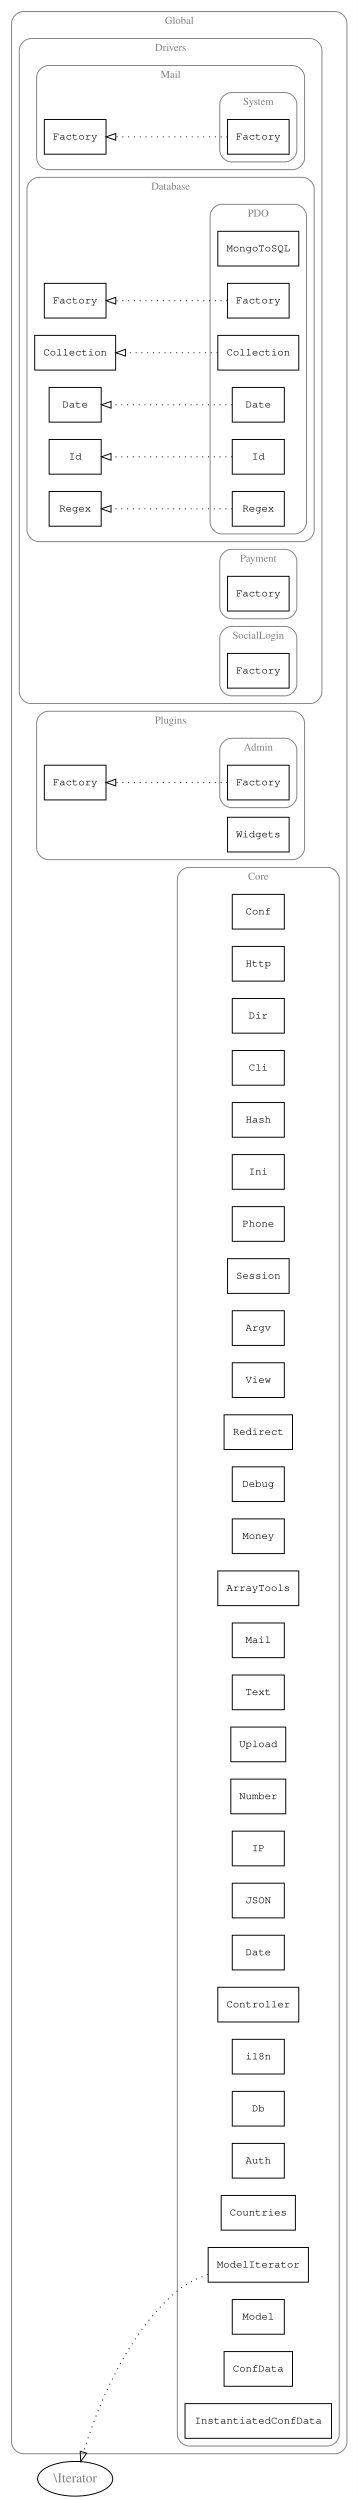
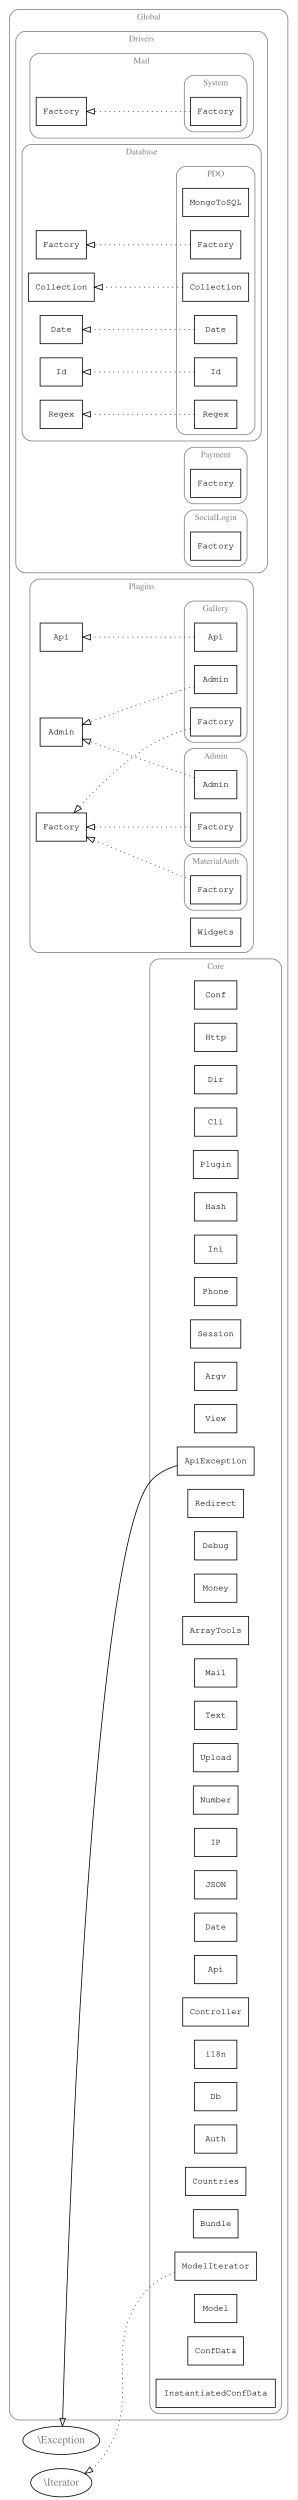
- <svg xmlns="http://www.w3.org/2000/svg" width="372pt" height="2594pt" viewBox="0.00 0.00 372.00 2594.00">
-   <g id="graph0" class="graph" transform="scale(1 1) rotate(0) translate(4 2590)">
-     <polygon fill="white" stroke="none" points="-4,4 -4,-2590 368,-2590 368,4 -4,4" />
+ <svg xmlns="http://www.w3.org/2000/svg" width="379pt" height="3186pt" viewBox="0.00 0.00 378.75 3186.00">
+   <g id="graph0" class="graph" transform="scale(1 1) rotate(0) translate(4 3182)">
+     <polygon fill="white" stroke="none" points="-4,4 -4,-3182 374.746,-3182 374.746,4 -4,4" />
    <g id="clust1" class="cluster">
-       <path fill="none" stroke="gray" d="M20,-44C20,-44 344,-44 344,-44 350,-44 356,-50 356,-56 356,-56 356,-2566 356,-2566 356,-2572 350,-2578 344,-2578 344,-2578 20,-2578 20,-2578 14,-2578 8,-2572 8,-2566 8,-2566 8,-56 8,-56 8,-50 14,-44 20,-44" />
-       <text text-anchor="middle" x="182" y="-2565.2" font-family="Times,serif" font-size="11.00" fill="gray">Global</text>
+       <path fill="none" stroke="gray" d="M20,-98C20,-98 350.746,-98 350.746,-98 356.746,-98 362.746,-104 362.746,-110 362.746,-110 362.746,-3158 362.746,-3158 362.746,-3164 356.746,-3170 350.746,-3170 350.746,-3170 20,-3170 20,-3170 14,-3170 8,-3164 8,-3158 8,-3158 8,-110 8,-110 8,-104 14,-98 20,-98" />
+       <text text-anchor="middle" x="185.373" y="-3157.2" font-family="Times,serif" font-size="11.00" fill="gray">Global</text>
    </g>
    <g id="clust2" class="cluster">
-       <path fill="none" stroke="gray" d="M192,-52C192,-52 336,-52 336,-52 342,-52 348,-58 348,-64 348,-64 348,-1678 348,-1678 348,-1684 342,-1690 336,-1690 336,-1690 192,-1690 192,-1690 186,-1690 180,-1684 180,-1678 180,-1678 180,-64 180,-64 180,-58 186,-52 192,-52" />
-       <text text-anchor="middle" x="264" y="-1677.2" font-family="Times,serif" font-size="11.00" fill="gray">Core</text>
+       <path fill="none" stroke="gray" d="M198.746,-106C198.746,-106 342.746,-106 342.746,-106 348.746,-106 354.746,-112 354.746,-118 354.746,-118 354.746,-1948 354.746,-1948 354.746,-1954 348.746,-1960 342.746,-1960 342.746,-1960 198.746,-1960 198.746,-1960 192.746,-1960 186.746,-1954 186.746,-1948 186.746,-1948 186.746,-118 186.746,-118 186.746,-112 192.746,-106 198.746,-106" />
+       <text text-anchor="middle" x="270.746" y="-1947.2" font-family="Times,serif" font-size="11.00" fill="gray">Core</text>
    </g>
    <g id="clust3" class="cluster">
-       <path fill="none" stroke="gray" d="M28,-1860C28,-1860 318,-1860 318,-1860 324,-1860 330,-1866 330,-1872 330,-1872 330,-2538 330,-2538 330,-2544 324,-2550 318,-2550 318,-2550 28,-2550 28,-2550 22,-2550 16,-2544 16,-2538 16,-2538 16,-1872 16,-1872 16,-1866 22,-1860 28,-1860" />
-       <text text-anchor="middle" x="173" y="-2537.2" font-family="Times,serif" font-size="11.00" fill="gray">Drivers</text>
+       <path fill="none" stroke="gray" d="M28,-2452C28,-2452 324.746,-2452 324.746,-2452 330.746,-2452 336.746,-2458 336.746,-2464 336.746,-2464 336.746,-3130 336.746,-3130 336.746,-3136 330.746,-3142 324.746,-3142 324.746,-3142 28,-3142 28,-3142 22,-3142 16,-3136 16,-3130 16,-3130 16,-2464 16,-2464 16,-2458 22,-2452 28,-2452" />
+       <text text-anchor="middle" x="176.373" y="-3129.2" font-family="Times,serif" font-size="11.00" fill="gray">Drivers</text>
    </g>
    <g id="clust4" class="cluster">
-       <path fill="none" stroke="gray" d="M46,-2414C46,-2414 300,-2414 300,-2414 306,-2414 312,-2420 312,-2426 312,-2426 312,-2510 312,-2510 312,-2516 306,-2522 300,-2522 300,-2522 46,-2522 46,-2522 40,-2522 34,-2516 34,-2510 34,-2510 34,-2426 34,-2426 34,-2420 40,-2414 46,-2414" />
-       <text text-anchor="middle" x="173" y="-2509.2" font-family="Times,serif" font-size="11.00" fill="gray">Mail</text>
+       <path fill="none" stroke="gray" d="M46,-3006C46,-3006 306.746,-3006 306.746,-3006 312.746,-3006 318.746,-3012 318.746,-3018 318.746,-3018 318.746,-3102 318.746,-3102 318.746,-3108 312.746,-3114 306.746,-3114 306.746,-3114 46,-3114 46,-3114 40,-3114 34,-3108 34,-3102 34,-3102 34,-3018 34,-3018 34,-3012 40,-3006 46,-3006" />
+       <text text-anchor="middle" x="176.373" y="-3101.2" font-family="Times,serif" font-size="11.00" fill="gray">Mail</text>
    </g>
    <g id="clust5" class="cluster">
-       <path fill="none" stroke="gray" d="M236,-2422C236,-2422 292,-2422 292,-2422 298,-2422 304,-2428 304,-2434 304,-2434 304,-2482 304,-2482 304,-2488 298,-2494 292,-2494 292,-2494 236,-2494 236,-2494 230,-2494 224,-2488 224,-2482 224,-2482 224,-2434 224,-2434 224,-2428 230,-2422 236,-2422" />
-       <text text-anchor="middle" x="264" y="-2481.2" font-family="Times,serif" font-size="11.00" fill="gray">System</text>
+       <path fill="none" stroke="gray" d="M242.746,-3014C242.746,-3014 298.746,-3014 298.746,-3014 304.746,-3014 310.746,-3020 310.746,-3026 310.746,-3026 310.746,-3074 310.746,-3074 310.746,-3080 304.746,-3086 298.746,-3086 298.746,-3086 242.746,-3086 242.746,-3086 236.746,-3086 230.746,-3080 230.746,-3074 230.746,-3074 230.746,-3026 230.746,-3026 230.746,-3020 236.746,-3014 242.746,-3014" />
+       <text text-anchor="middle" x="270.746" y="-3073.2" font-family="Times,serif" font-size="11.00" fill="gray">System</text>
    </g>
    <g id="clust6" class="cluster">
-       <path fill="none" stroke="gray" d="M36,-2028C36,-2028 310,-2028 310,-2028 316,-2028 322,-2034 322,-2040 322,-2040 322,-2394 322,-2394 322,-2400 316,-2406 310,-2406 310,-2406 36,-2406 36,-2406 30,-2406 24,-2400 24,-2394 24,-2394 24,-2040 24,-2040 24,-2034 30,-2028 36,-2028" />
-       <text text-anchor="middle" x="173" y="-2393.2" font-family="Times,serif" font-size="11.00" fill="gray">Database</text>
+       <path fill="none" stroke="gray" d="M36,-2620C36,-2620 316.746,-2620 316.746,-2620 322.746,-2620 328.746,-2626 328.746,-2632 328.746,-2632 328.746,-2986 328.746,-2986 328.746,-2992 322.746,-2998 316.746,-2998 316.746,-2998 36,-2998 36,-2998 30,-2998 24,-2992 24,-2986 24,-2986 24,-2632 24,-2632 24,-2626 30,-2620 36,-2620" />
+       <text text-anchor="middle" x="176.373" y="-2985.2" font-family="Times,serif" font-size="11.00" fill="gray">Database</text>
    </g>
    <g id="clust7" class="cluster">
-       <path fill="none" stroke="gray" d="M226,-2036C226,-2036 302,-2036 302,-2036 308,-2036 314,-2042 314,-2048 314,-2048 314,-2366 314,-2366 314,-2372 308,-2378 302,-2378 302,-2378 226,-2378 226,-2378 220,-2378 214,-2372 214,-2366 214,-2366 214,-2048 214,-2048 214,-2042 220,-2036 226,-2036" />
-       <text text-anchor="middle" x="264" y="-2365.2" font-family="Times,serif" font-size="11.00" fill="gray">PDO</text>
+       <path fill="none" stroke="gray" d="M232.746,-2628C232.746,-2628 308.746,-2628 308.746,-2628 314.746,-2628 320.746,-2634 320.746,-2640 320.746,-2640 320.746,-2958 320.746,-2958 320.746,-2964 314.746,-2970 308.746,-2970 308.746,-2970 232.746,-2970 232.746,-2970 226.746,-2970 220.746,-2964 220.746,-2958 220.746,-2958 220.746,-2640 220.746,-2640 220.746,-2634 226.746,-2628 232.746,-2628" />
+       <text text-anchor="middle" x="270.746" y="-2957.2" font-family="Times,serif" font-size="11.00" fill="gray">PDO</text>
    </g>
    <g id="clust8" class="cluster">
-       <path fill="none" stroke="gray" d="M236,-1948C236,-1948 292,-1948 292,-1948 298,-1948 304,-1954 304,-1960 304,-1960 304,-2008 304,-2008 304,-2014 298,-2020 292,-2020 292,-2020 236,-2020 236,-2020 230,-2020 224,-2014 224,-2008 224,-2008 224,-1960 224,-1960 224,-1954 230,-1948 236,-1948" />
-       <text text-anchor="middle" x="264" y="-2007.2" font-family="Times,serif" font-size="11.00" fill="gray">Payment</text>
+       <path fill="none" stroke="gray" d="M242.746,-2540C242.746,-2540 298.746,-2540 298.746,-2540 304.746,-2540 310.746,-2546 310.746,-2552 310.746,-2552 310.746,-2600 310.746,-2600 310.746,-2606 304.746,-2612 298.746,-2612 298.746,-2612 242.746,-2612 242.746,-2612 236.746,-2612 230.746,-2606 230.746,-2600 230.746,-2600 230.746,-2552 230.746,-2552 230.746,-2546 236.746,-2540 242.746,-2540" />
+       <text text-anchor="middle" x="270.746" y="-2599.2" font-family="Times,serif" font-size="11.00" fill="gray">Payment</text>
    </g>
    <g id="clust9" class="cluster">
-       <path fill="none" stroke="gray" d="M236,-1868C236,-1868 292,-1868 292,-1868 298,-1868 304,-1874 304,-1880 304,-1880 304,-1928 304,-1928 304,-1934 298,-1940 292,-1940 292,-1940 236,-1940 236,-1940 230,-1940 224,-1934 224,-1928 224,-1928 224,-1880 224,-1880 224,-1874 230,-1868 236,-1868" />
-       <text text-anchor="middle" x="264" y="-1927.2" font-family="Times,serif" font-size="11.00" fill="gray">SocialLogin</text>
+       <path fill="none" stroke="gray" d="M242.746,-2460C242.746,-2460 298.746,-2460 298.746,-2460 304.746,-2460 310.746,-2466 310.746,-2472 310.746,-2472 310.746,-2520 310.746,-2520 310.746,-2526 304.746,-2532 298.746,-2532 298.746,-2532 242.746,-2532 242.746,-2532 236.746,-2532 230.746,-2526 230.746,-2520 230.746,-2520 230.746,-2472 230.746,-2472 230.746,-2466 236.746,-2460 242.746,-2460" />
+       <text text-anchor="middle" x="270.746" y="-2519.2" font-family="Times,serif" font-size="11.00" fill="gray">SocialLogin</text>
    </g>
    <g id="clust10" class="cluster">
-       <path fill="none" stroke="gray" d="M46,-1698C46,-1698 300,-1698 300,-1698 306,-1698 312,-1704 312,-1710 312,-1710 312,-1840 312,-1840 312,-1846 306,-1852 300,-1852 300,-1852 46,-1852 46,-1852 40,-1852 34,-1846 34,-1840 34,-1840 34,-1710 34,-1710 34,-1704 40,-1698 46,-1698" />
-       <text text-anchor="middle" x="173" y="-1839.2" font-family="Times,serif" font-size="11.00" fill="gray">Plugins</text>
+       <path fill="none" stroke="gray" d="M46,-1968C46,-1968 306.746,-1968 306.746,-1968 312.746,-1968 318.746,-1974 318.746,-1980 318.746,-1980 318.746,-2432 318.746,-2432 318.746,-2438 312.746,-2444 306.746,-2444 306.746,-2444 46,-2444 46,-2444 40,-2444 34,-2438 34,-2432 34,-2432 34,-1980 34,-1980 34,-1974 40,-1968 46,-1968" />
+       <text text-anchor="middle" x="176.373" y="-2431.2" font-family="Times,serif" font-size="11.00" fill="gray">Plugins</text>
    </g>
    <g id="clust11" class="cluster">
-       <path fill="none" stroke="gray" d="M236,-1752C236,-1752 292,-1752 292,-1752 298,-1752 304,-1758 304,-1764 304,-1764 304,-1812 304,-1812 304,-1818 298,-1824 292,-1824 292,-1824 236,-1824 236,-1824 230,-1824 224,-1818 224,-1812 224,-1812 224,-1764 224,-1764 224,-1758 230,-1752 236,-1752" />
-       <text text-anchor="middle" x="264" y="-1811.2" font-family="Times,serif" font-size="11.00" fill="gray">Admin</text>
+       <path fill="none" stroke="gray" d="M242.746,-2236C242.746,-2236 298.746,-2236 298.746,-2236 304.746,-2236 310.746,-2242 310.746,-2248 310.746,-2248 310.746,-2404 310.746,-2404 310.746,-2410 304.746,-2416 298.746,-2416 298.746,-2416 242.746,-2416 242.746,-2416 236.746,-2416 230.746,-2410 230.746,-2404 230.746,-2404 230.746,-2248 230.746,-2248 230.746,-2242 236.746,-2236 242.746,-2236" />
+       <text text-anchor="middle" x="270.746" y="-2403.2" font-family="Times,serif" font-size="11.00" fill="gray">Gallery</text>
+     </g>
+     <g id="clust12" class="cluster">
+       <path fill="none" stroke="gray" d="M242.746,-2102C242.746,-2102 298.746,-2102 298.746,-2102 304.746,-2102 310.746,-2108 310.746,-2114 310.746,-2114 310.746,-2216 310.746,-2216 310.746,-2222 304.746,-2228 298.746,-2228 298.746,-2228 242.746,-2228 242.746,-2228 236.746,-2228 230.746,-2222 230.746,-2216 230.746,-2216 230.746,-2114 230.746,-2114 230.746,-2108 236.746,-2102 242.746,-2102" />
+       <text text-anchor="middle" x="270.746" y="-2215.2" font-family="Times,serif" font-size="11.00" fill="gray">Admin</text>
+     </g>
+     <g id="clust13" class="cluster">
+       <path fill="none" stroke="gray" d="M242.746,-2022C242.746,-2022 298.746,-2022 298.746,-2022 304.746,-2022 310.746,-2028 310.746,-2034 310.746,-2034 310.746,-2082 310.746,-2082 310.746,-2088 304.746,-2094 298.746,-2094 298.746,-2094 242.746,-2094 242.746,-2094 236.746,-2094 230.746,-2088 230.746,-2082 230.746,-2082 230.746,-2034 230.746,-2034 230.746,-2028 236.746,-2022 242.746,-2022" />
+       <text text-anchor="middle" x="270.746" y="-2081.2" font-family="Times,serif" font-size="11.00" fill="gray">MaterialAuth</text>
    </g>
    <g id="node1" class="node">
-       <polygon fill="none" stroke="black" points="291,-1662 237,-1662 237,-1626 291,-1626 291,-1662" />
-       <text text-anchor="middle" x="264" y="-1641.2" font-family="Courier,monospace" font-size="11.00">Conf</text>
+       <polygon fill="none" stroke="black" points="297.746,-1932 243.746,-1932 243.746,-1896 297.746,-1896 297.746,-1932" />
+       <text text-anchor="middle" x="270.746" y="-1911.2" font-family="Courier,monospace" font-size="11.00">Conf</text>
    </g>
    <g id="node2" class="node">
-       <polygon fill="none" stroke="black" points="291,-1608 237,-1608 237,-1572 291,-1572 291,-1608" />
-       <text text-anchor="middle" x="264" y="-1587.2" font-family="Courier,monospace" font-size="11.00">Http</text>
+       <polygon fill="none" stroke="black" points="297.746,-1878 243.746,-1878 243.746,-1842 297.746,-1842 297.746,-1878" />
+       <text text-anchor="middle" x="270.746" y="-1857.2" font-family="Courier,monospace" font-size="11.00">Http</text>
    </g>
    <g id="node3" class="node">
-       <polygon fill="none" stroke="black" points="291,-1554 237,-1554 237,-1518 291,-1518 291,-1554" />
-       <text text-anchor="middle" x="264" y="-1533.2" font-family="Courier,monospace" font-size="11.00">Dir</text>
+       <polygon fill="none" stroke="black" points="297.746,-1824 243.746,-1824 243.746,-1788 297.746,-1788 297.746,-1824" />
+       <text text-anchor="middle" x="270.746" y="-1803.2" font-family="Courier,monospace" font-size="11.00">Dir</text>
    </g>
    <g id="node4" class="node">
-       <polygon fill="none" stroke="black" points="291,-1500 237,-1500 237,-1464 291,-1464 291,-1500" />
-       <text text-anchor="middle" x="264" y="-1479.2" font-family="Courier,monospace" font-size="11.00">Cli</text>
+       <polygon fill="none" stroke="black" points="297.746,-1770 243.746,-1770 243.746,-1734 297.746,-1734 297.746,-1770" />
+       <text text-anchor="middle" x="270.746" y="-1749.2" font-family="Courier,monospace" font-size="11.00">Cli</text>
    </g>
    <g id="node5" class="node">
-       <polygon fill="none" stroke="black" points="291,-1446 237,-1446 237,-1410 291,-1410 291,-1446" />
-       <text text-anchor="middle" x="264" y="-1425.2" font-family="Courier,monospace" font-size="11.00">Hash</text>
+       <polygon fill="none" stroke="black" points="299.246,-1716 242.246,-1716 242.246,-1680 299.246,-1680 299.246,-1716" />
+       <text text-anchor="middle" x="270.746" y="-1695.2" font-family="Courier,monospace" font-size="11.00">Plugin</text>
    </g>
    <g id="node6" class="node">
-       <polygon fill="none" stroke="black" points="291,-1392 237,-1392 237,-1356 291,-1356 291,-1392" />
-       <text text-anchor="middle" x="264" y="-1371.2" font-family="Courier,monospace" font-size="11.00">Ini</text>
+       <polygon fill="none" stroke="black" points="297.746,-1662 243.746,-1662 243.746,-1626 297.746,-1626 297.746,-1662" />
+       <text text-anchor="middle" x="270.746" y="-1641.2" font-family="Courier,monospace" font-size="11.00">Hash</text>
    </g>
    <g id="node7" class="node">
-       <polygon fill="none" stroke="black" points="291,-1338 237,-1338 237,-1302 291,-1302 291,-1338" />
-       <text text-anchor="middle" x="264" y="-1317.2" font-family="Courier,monospace" font-size="11.00">Phone</text>
+       <polygon fill="none" stroke="black" points="297.746,-1608 243.746,-1608 243.746,-1572 297.746,-1572 297.746,-1608" />
+       <text text-anchor="middle" x="270.746" y="-1587.2" font-family="Courier,monospace" font-size="11.00">Ini</text>
    </g>
    <g id="node8" class="node">
-       <polygon fill="none" stroke="black" points="296,-1284 232,-1284 232,-1248 296,-1248 296,-1284" />
-       <text text-anchor="middle" x="264" y="-1263.2" font-family="Courier,monospace" font-size="11.00">Session</text>
+       <polygon fill="none" stroke="black" points="297.746,-1554 243.746,-1554 243.746,-1518 297.746,-1518 297.746,-1554" />
+       <text text-anchor="middle" x="270.746" y="-1533.2" font-family="Courier,monospace" font-size="11.00">Phone</text>
    </g>
    <g id="node9" class="node">
-       <polygon fill="none" stroke="black" points="291,-1230 237,-1230 237,-1194 291,-1194 291,-1230" />
-       <text text-anchor="middle" x="264" y="-1209.2" font-family="Courier,monospace" font-size="11.00">Argv</text>
+       <polygon fill="none" stroke="black" points="302.746,-1500 238.746,-1500 238.746,-1464 302.746,-1464 302.746,-1500" />
+       <text text-anchor="middle" x="270.746" y="-1479.2" font-family="Courier,monospace" font-size="11.00">Session</text>
    </g>
    <g id="node10" class="node">
-       <polygon fill="none" stroke="black" points="291,-1176 237,-1176 237,-1140 291,-1140 291,-1176" />
-       <text text-anchor="middle" x="264" y="-1155.2" font-family="Courier,monospace" font-size="11.00">View</text>
+       <polygon fill="none" stroke="black" points="297.746,-1446 243.746,-1446 243.746,-1410 297.746,-1410 297.746,-1446" />
+       <text text-anchor="middle" x="270.746" y="-1425.2" font-family="Courier,monospace" font-size="11.00">Argv</text>
    </g>
    <g id="node11" class="node">
-       <polygon fill="none" stroke="black" points="299.5,-1122 228.5,-1122 228.5,-1086 299.5,-1086 299.5,-1122" />
-       <text text-anchor="middle" x="264" y="-1101.2" font-family="Courier,monospace" font-size="11.00">Redirect</text>
+       <polygon fill="none" stroke="black" points="297.746,-1392 243.746,-1392 243.746,-1356 297.746,-1356 297.746,-1392" />
+       <text text-anchor="middle" x="270.746" y="-1371.2" font-family="Courier,monospace" font-size="11.00">View</text>
    </g>
    <g id="node12" class="node">
-       <polygon fill="none" stroke="black" points="291,-1068 237,-1068 237,-1032 291,-1032 291,-1068" />
-       <text text-anchor="middle" x="264" y="-1047.2" font-family="Courier,monospace" font-size="11.00">Debug</text>
+       <polygon fill="none" stroke="black" points="319.746,-1338 221.746,-1338 221.746,-1302 319.746,-1302 319.746,-1338" />
+       <text text-anchor="middle" x="270.746" y="-1317.2" font-family="Courier,monospace" font-size="11.00">ApiException</text>
+     </g>
+     <g id="node60" class="node">
+       <ellipse fill="none" stroke="black" cx="74" cy="-72" rx="48.993" ry="18" />
+       <text text-anchor="middle" x="74" y="-68.3" font-family="Times,serif" font-size="14.00" fill="gray">\Exception</text>
+     </g>
+     <g id="edge5" class="edge">
+       <path fill="none" stroke="black" d="M221.475,-1314.24C208.324,-1310.3 195.349,-1303.78 186.746,-1293 109.786,-1196.61 80.582,-273.875 75.745,-100.133" />
+       <polygon fill="none" stroke="black" points="79.24,-99.904 75.467,-90.003 72.243,-100.096 79.24,-99.904" />
    </g>
    <g id="node13" class="node">
-       <polygon fill="none" stroke="black" points="291,-1014 237,-1014 237,-978 291,-978 291,-1014" />
-       <text text-anchor="middle" x="264" y="-993.2" font-family="Courier,monospace" font-size="11.00">Money</text>
+       <polygon fill="none" stroke="black" points="306.246,-1284 235.246,-1284 235.246,-1248 306.246,-1248 306.246,-1284" />
+       <text text-anchor="middle" x="270.746" y="-1263.2" font-family="Courier,monospace" font-size="11.00">Redirect</text>
    </g>
    <g id="node14" class="node">
-       <polygon fill="none" stroke="black" points="306,-960 222,-960 222,-924 306,-924 306,-960" />
-       <text text-anchor="middle" x="264" y="-939.2" font-family="Courier,monospace" font-size="11.00">ArrayTools</text>
+       <polygon fill="none" stroke="black" points="297.746,-1230 243.746,-1230 243.746,-1194 297.746,-1194 297.746,-1230" />
+       <text text-anchor="middle" x="270.746" y="-1209.2" font-family="Courier,monospace" font-size="11.00">Debug</text>
    </g>
    <g id="node15" class="node">
-       <polygon fill="none" stroke="black" points="291,-906 237,-906 237,-870 291,-870 291,-906" />
-       <text text-anchor="middle" x="264" y="-885.2" font-family="Courier,monospace" font-size="11.00">Mail</text>
+       <polygon fill="none" stroke="black" points="297.746,-1176 243.746,-1176 243.746,-1140 297.746,-1140 297.746,-1176" />
+       <text text-anchor="middle" x="270.746" y="-1155.2" font-family="Courier,monospace" font-size="11.00">Money</text>
    </g>
    <g id="node16" class="node">
-       <polygon fill="none" stroke="black" points="291,-852 237,-852 237,-816 291,-816 291,-852" />
-       <text text-anchor="middle" x="264" y="-831.2" font-family="Courier,monospace" font-size="11.00">Text</text>
+       <polygon fill="none" stroke="black" points="312.746,-1122 228.746,-1122 228.746,-1086 312.746,-1086 312.746,-1122" />
+       <text text-anchor="middle" x="270.746" y="-1101.2" font-family="Courier,monospace" font-size="11.00">ArrayTools</text>
    </g>
    <g id="node17" class="node">
-       <polygon fill="none" stroke="black" points="292.5,-798 235.5,-798 235.5,-762 292.5,-762 292.5,-798" />
-       <text text-anchor="middle" x="264" y="-777.2" font-family="Courier,monospace" font-size="11.00">Upload</text>
+       <polygon fill="none" stroke="black" points="297.746,-1068 243.746,-1068 243.746,-1032 297.746,-1032 297.746,-1068" />
+       <text text-anchor="middle" x="270.746" y="-1047.2" font-family="Courier,monospace" font-size="11.00">Mail</text>
    </g>
    <g id="node18" class="node">
-       <polygon fill="none" stroke="black" points="292.5,-744 235.5,-744 235.5,-708 292.5,-708 292.5,-744" />
-       <text text-anchor="middle" x="264" y="-723.2" font-family="Courier,monospace" font-size="11.00">Number</text>
+       <polygon fill="none" stroke="black" points="297.746,-1014 243.746,-1014 243.746,-978 297.746,-978 297.746,-1014" />
+       <text text-anchor="middle" x="270.746" y="-993.2" font-family="Courier,monospace" font-size="11.00">Text</text>
    </g>
    <g id="node19" class="node">
-       <polygon fill="none" stroke="black" points="291,-690 237,-690 237,-654 291,-654 291,-690" />
-       <text text-anchor="middle" x="264" y="-669.2" font-family="Courier,monospace" font-size="11.00">IP</text>
+       <polygon fill="none" stroke="black" points="299.246,-960 242.246,-960 242.246,-924 299.246,-924 299.246,-960" />
+       <text text-anchor="middle" x="270.746" y="-939.2" font-family="Courier,monospace" font-size="11.00">Upload</text>
    </g>
    <g id="node20" class="node">
-       <polygon fill="none" stroke="black" points="291,-636 237,-636 237,-600 291,-600 291,-636" />
-       <text text-anchor="middle" x="264" y="-615.2" font-family="Courier,monospace" font-size="11.00">JSON</text>
+       <polygon fill="none" stroke="black" points="299.246,-906 242.246,-906 242.246,-870 299.246,-870 299.246,-906" />
+       <text text-anchor="middle" x="270.746" y="-885.2" font-family="Courier,monospace" font-size="11.00">Number</text>
    </g>
    <g id="node21" class="node">
-       <polygon fill="none" stroke="black" points="291,-582 237,-582 237,-546 291,-546 291,-582" />
-       <text text-anchor="middle" x="264" y="-561.2" font-family="Courier,monospace" font-size="11.00">Date</text>
+       <polygon fill="none" stroke="black" points="297.746,-852 243.746,-852 243.746,-816 297.746,-816 297.746,-852" />
+       <text text-anchor="middle" x="270.746" y="-831.2" font-family="Courier,monospace" font-size="11.00">IP</text>
    </g>
    <g id="node22" class="node">
-       <polygon fill="none" stroke="black" points="306,-528 222,-528 222,-492 306,-492 306,-528" />
-       <text text-anchor="middle" x="264" y="-507.2" font-family="Courier,monospace" font-size="11.00">Controller</text>
+       <polygon fill="none" stroke="black" points="297.746,-798 243.746,-798 243.746,-762 297.746,-762 297.746,-798" />
+       <text text-anchor="middle" x="270.746" y="-777.2" font-family="Courier,monospace" font-size="11.00">JSON</text>
    </g>
    <g id="node23" class="node">
-       <polygon fill="none" stroke="black" points="291,-474 237,-474 237,-438 291,-438 291,-474" />
-       <text text-anchor="middle" x="264" y="-453.2" font-family="Courier,monospace" font-size="11.00">i18n</text>
+       <polygon fill="none" stroke="black" points="297.746,-744 243.746,-744 243.746,-708 297.746,-708 297.746,-744" />
+       <text text-anchor="middle" x="270.746" y="-723.2" font-family="Courier,monospace" font-size="11.00">Date</text>
    </g>
    <g id="node24" class="node">
-       <polygon fill="none" stroke="black" points="291,-420 237,-420 237,-384 291,-384 291,-420" />
-       <text text-anchor="middle" x="264" y="-399.2" font-family="Courier,monospace" font-size="11.00">Db</text>
+       <polygon fill="none" stroke="black" points="297.746,-690 243.746,-690 243.746,-654 297.746,-654 297.746,-690" />
+       <text text-anchor="middle" x="270.746" y="-669.2" font-family="Courier,monospace" font-size="11.00">Api</text>
    </g>
    <g id="node25" class="node">
-       <polygon fill="none" stroke="black" points="291,-366 237,-366 237,-330 291,-330 291,-366" />
-       <text text-anchor="middle" x="264" y="-345.2" font-family="Courier,monospace" font-size="11.00">Auth</text>
+       <polygon fill="none" stroke="black" points="312.746,-636 228.746,-636 228.746,-600 312.746,-600 312.746,-636" />
+       <text text-anchor="middle" x="270.746" y="-615.2" font-family="Courier,monospace" font-size="11.00">Controller</text>
    </g>
    <g id="node26" class="node">
-       <polygon fill="none" stroke="black" points="302.5,-312 225.5,-312 225.5,-276 302.5,-276 302.5,-312" />
-       <text text-anchor="middle" x="264" y="-291.2" font-family="Courier,monospace" font-size="11.00">Countries</text>
+       <polygon fill="none" stroke="black" points="297.746,-582 243.746,-582 243.746,-546 297.746,-546 297.746,-582" />
+       <text text-anchor="middle" x="270.746" y="-561.2" font-family="Courier,monospace" font-size="11.00">i18n</text>
    </g>
    <g id="node27" class="node">
-       <polygon fill="none" stroke="black" points="316,-258 212,-258 212,-222 316,-222 316,-258" />
-       <text text-anchor="middle" x="264" y="-237.2" font-family="Courier,monospace" font-size="11.00">ModelIterator</text>
-     </g>
-     <g id="node49" class="node">
+       <polygon fill="none" stroke="black" points="297.746,-528 243.746,-528 243.746,-492 297.746,-492 297.746,-528" />
+       <text text-anchor="middle" x="270.746" y="-507.2" font-family="Courier,monospace" font-size="11.00">Db</text>
+     </g>
+     <g id="node28" class="node">
+       <polygon fill="none" stroke="black" points="297.746,-474 243.746,-474 243.746,-438 297.746,-438 297.746,-474" />
+       <text text-anchor="middle" x="270.746" y="-453.2" font-family="Courier,monospace" font-size="11.00">Auth</text>
+     </g>
+     <g id="node29" class="node">
+       <polygon fill="none" stroke="black" points="309.246,-420 232.246,-420 232.246,-384 309.246,-384 309.246,-420" />
+       <text text-anchor="middle" x="270.746" y="-399.2" font-family="Courier,monospace" font-size="11.00">Countries</text>
+     </g>
+     <g id="node30" class="node">
+       <polygon fill="none" stroke="black" points="299.246,-366 242.246,-366 242.246,-330 299.246,-330 299.246,-366" />
+       <text text-anchor="middle" x="270.746" y="-345.2" font-family="Courier,monospace" font-size="11.00">Bundle</text>
+     </g>
+     <g id="node31" class="node">
+       <polygon fill="none" stroke="black" points="322.746,-312 218.746,-312 218.746,-276 322.746,-276 322.746,-312" />
+       <text text-anchor="middle" x="270.746" y="-291.2" font-family="Courier,monospace" font-size="11.00">ModelIterator</text>
+     </g>
+     <g id="node61" class="node">
      <ellipse fill="none" stroke="black" cx="74" cy="-18" rx="38.993" ry="18" />
      <text text-anchor="middle" x="74" y="-14.3" font-family="Times,serif" font-size="14.00" fill="gray">\Iterator</text>
    </g>
+     <g id="edge14" class="edge">
+       <path fill="none" stroke="black" stroke-dasharray="1,5" d="M218.375,-285.77C206.718,-281.768 195.277,-275.825 186.746,-267 115.375,-193.173 186.383,-125.588 122.746,-45 119.88,-41.371 116.383,-38.147 112.598,-35.305" />
+       <polygon fill="none" stroke="black" points="114.272,-32.218 103.984,-29.685 110.447,-38.081 114.272,-32.218" />
+     </g>
+     <g id="node32" class="node">
+       <polygon fill="none" stroke="black" points="297.746,-258 243.746,-258 243.746,-222 297.746,-222 297.746,-258" />
+       <text text-anchor="middle" x="270.746" y="-237.2" font-family="Courier,monospace" font-size="11.00">Model</text>
+     </g>
+     <g id="node33" class="node">
+       <polygon fill="none" stroke="black" points="306.246,-204 235.246,-204 235.246,-168 306.246,-168 306.246,-204" />
+       <text text-anchor="middle" x="270.746" y="-183.2" font-family="Courier,monospace" font-size="11.00">ConfData</text>
+     </g>
+     <g id="node34" class="node">
+       <polygon fill="none" stroke="black" points="346.746,-150 194.746,-150 194.746,-114 346.746,-114 346.746,-150" />
+       <text text-anchor="middle" x="270.746" y="-129.2" font-family="Courier,monospace" font-size="11.00">InstantiatedConfData</text>
+     </g>
+     <g id="node35" class="node">
+       <polygon fill="none" stroke="black" points="302.746,-3058 238.746,-3058 238.746,-3022 302.746,-3022 302.746,-3058" />
+       <text text-anchor="middle" x="270.746" y="-3037.2" font-family="Courier,monospace" font-size="11.00">Factory</text>
+     </g>
+     <g id="node36" class="node">
+       <polygon fill="none" stroke="black" points="106,-3058 42,-3058 42,-3022 106,-3022 106,-3058" />
+       <text text-anchor="middle" x="74" y="-3037.2" font-family="Courier,monospace" font-size="11.00">Factory</text>
+     </g>
+     <g id="edge1" class="edge">
+       <path fill="none" stroke="black" stroke-dasharray="1,5" d="M238.456,-3040C205.38,-3040 153.041,-3040 116.528,-3040" />
+       <polygon fill="none" stroke="black" points="116.212,-3036.5 106.212,-3040 116.212,-3043.5 116.212,-3036.5" />
+     </g>
+     <g id="node37" class="node">
+       <polygon fill="none" stroke="black" points="312.746,-2942 228.746,-2942 228.746,-2906 312.746,-2906 312.746,-2942" />
+       <text text-anchor="middle" x="270.746" y="-2921.2" font-family="Courier,monospace" font-size="11.00">MongoToSQL</text>
+     </g>
+     <g id="node38" class="node">
+       <polygon fill="none" stroke="black" points="297.746,-2672 243.746,-2672 243.746,-2636 297.746,-2636 297.746,-2672" />
+       <text text-anchor="middle" x="270.746" y="-2651.2" font-family="Courier,monospace" font-size="11.00">Regex</text>
+     </g>
+     <g id="node45" class="node">
+       <polygon fill="none" stroke="black" points="101,-2672 47,-2672 47,-2636 101,-2636 101,-2672" />
+       <text text-anchor="middle" x="74" y="-2651.2" font-family="Courier,monospace" font-size="11.00">Regex</text>
+     </g>
+     <g id="edge3" class="edge">
+       <path fill="none" stroke="black" stroke-dasharray="1,5" d="M243.481,-2654C209.412,-2654 149.806,-2654 111.392,-2654" />
+       <polygon fill="none" stroke="black" points="111.158,-2650.5 101.158,-2654 111.158,-2657.5 111.158,-2650.5" />
+     </g>
+     <g id="node39" class="node">
+       <polygon fill="none" stroke="black" points="297.746,-2726 243.746,-2726 243.746,-2690 297.746,-2690 297.746,-2726" />
+       <text text-anchor="middle" x="270.746" y="-2705.2" font-family="Courier,monospace" font-size="11.00">Id</text>
+     </g>
+     <g id="node47" class="node">
+       <polygon fill="none" stroke="black" points="101,-2726 47,-2726 47,-2690 101,-2690 101,-2726" />
+       <text text-anchor="middle" x="74" y="-2705.2" font-family="Courier,monospace" font-size="11.00">Id</text>
+     </g>
+     <g id="edge4" class="edge">
+       <path fill="none" stroke="black" stroke-dasharray="1,5" d="M243.481,-2708C209.412,-2708 149.806,-2708 111.392,-2708" />
+       <polygon fill="none" stroke="black" points="111.158,-2704.5 101.158,-2708 111.158,-2711.5 111.158,-2704.5" />
+     </g>
+     <g id="node40" class="node">
+       <polygon fill="none" stroke="black" points="297.746,-2780 243.746,-2780 243.746,-2744 297.746,-2744 297.746,-2780" />
+       <text text-anchor="middle" x="270.746" y="-2759.2" font-family="Courier,monospace" font-size="11.00">Date</text>
+     </g>
+     <g id="node44" class="node">
+       <polygon fill="none" stroke="black" points="101,-2780 47,-2780 47,-2744 101,-2744 101,-2780" />
+       <text text-anchor="middle" x="74" y="-2759.2" font-family="Courier,monospace" font-size="11.00">Date</text>
+     </g>
+     <g id="edge6" class="edge">
+       <path fill="none" stroke="black" stroke-dasharray="1,5" d="M243.481,-2762C209.412,-2762 149.806,-2762 111.392,-2762" />
+       <polygon fill="none" stroke="black" points="111.158,-2758.5 101.158,-2762 111.158,-2765.5 111.158,-2758.5" />
+     </g>
+     <g id="node41" class="node">
+       <polygon fill="none" stroke="black" points="312.746,-2834 228.746,-2834 228.746,-2798 312.746,-2798 312.746,-2834" />
+       <text text-anchor="middle" x="270.746" y="-2813.2" font-family="Courier,monospace" font-size="11.00">Collection</text>
+     </g>
+     <g id="node46" class="node">
+       <polygon fill="none" stroke="black" points="116,-2834 32,-2834 32,-2798 116,-2798 116,-2834" />
+       <text text-anchor="middle" x="74" y="-2813.2" font-family="Courier,monospace" font-size="11.00">Collection</text>
+     </g>
+     <g id="edge7" class="edge">
+       <path fill="none" stroke="black" stroke-dasharray="1,5" d="M228.445,-2816C198.624,-2816 158.158,-2816 126.269,-2816" />
+       <polygon fill="none" stroke="black" points="126.241,-2812.5 116.241,-2816 126.241,-2819.5 126.241,-2812.5" />
+     </g>
+     <g id="node42" class="node">
+       <polygon fill="none" stroke="black" points="302.746,-2888 238.746,-2888 238.746,-2852 302.746,-2852 302.746,-2888" />
+       <text text-anchor="middle" x="270.746" y="-2867.2" font-family="Courier,monospace" font-size="11.00">Factory</text>
+     </g>
+     <g id="node43" class="node">
+       <polygon fill="none" stroke="black" points="106,-2888 42,-2888 42,-2852 106,-2852 106,-2888" />
+       <text text-anchor="middle" x="74" y="-2867.2" font-family="Courier,monospace" font-size="11.00">Factory</text>
+     </g>
+     <g id="edge11" class="edge">
+       <path fill="none" stroke="black" stroke-dasharray="1,5" d="M238.456,-2870C205.38,-2870 153.041,-2870 116.528,-2870" />
+       <polygon fill="none" stroke="black" points="116.212,-2866.5 106.212,-2870 116.212,-2873.5 116.212,-2866.5" />
+     </g>
+     <g id="node48" class="node">
+       <polygon fill="none" stroke="black" points="302.746,-2584 238.746,-2584 238.746,-2548 302.746,-2548 302.746,-2584" />
+       <text text-anchor="middle" x="270.746" y="-2563.2" font-family="Courier,monospace" font-size="11.00">Factory</text>
+     </g>
+     <g id="node49" class="node">
+       <polygon fill="none" stroke="black" points="302.746,-2504 238.746,-2504 238.746,-2468 302.746,-2468 302.746,-2504" />
+       <text text-anchor="middle" x="270.746" y="-2483.2" font-family="Courier,monospace" font-size="11.00">Factory</text>
+     </g>
+     <g id="node50" class="node">
+       <polygon fill="none" stroke="black" points="297.746,-2334 243.746,-2334 243.746,-2298 297.746,-2298 297.746,-2334" />
+       <text text-anchor="middle" x="270.746" y="-2313.2" font-family="Courier,monospace" font-size="11.00">Admin</text>
+     </g>
+     <g id="node56" class="node">
+       <polygon fill="none" stroke="black" points="101,-2267 47,-2267 47,-2231 101,-2231 101,-2267" />
+       <text text-anchor="middle" x="74" y="-2246.2" font-family="Courier,monospace" font-size="11.00">Admin</text>
+     </g>
+     <g id="edge2" class="edge">
+       <path fill="none" stroke="black" stroke-dasharray="1,5" d="M243.513,-2307.68C227.15,-2302.44 205.674,-2295.46 186.746,-2289 161.212,-2280.28 132.562,-2270.01 110.665,-2262.07" />
+       <polygon fill="none" stroke="black" points="111.709,-2258.72 101.115,-2258.59 109.316,-2265.3 111.709,-2258.72" />
+     </g>
+     <g id="node51" class="node">
+       <polygon fill="none" stroke="black" points="297.746,-2388 243.746,-2388 243.746,-2352 297.746,-2352 297.746,-2388" />
+       <text text-anchor="middle" x="270.746" y="-2367.2" font-family="Courier,monospace" font-size="11.00">Api</text>
+     </g>
+     <g id="node57" class="node">
+       <polygon fill="none" stroke="black" points="101,-2388 47,-2388 47,-2352 101,-2352 101,-2388" />
+       <text text-anchor="middle" x="74" y="-2367.2" font-family="Courier,monospace" font-size="11.00">Api</text>
+     </g>
+     <g id="edge9" class="edge">
+       <path fill="none" stroke="black" stroke-dasharray="1,5" d="M243.481,-2370C209.412,-2370 149.806,-2370 111.392,-2370" />
+       <polygon fill="none" stroke="black" points="111.158,-2366.5 101.158,-2370 111.158,-2373.5 111.158,-2366.5" />
+     </g>
+     <g id="node52" class="node">
+       <polygon fill="none" stroke="black" points="302.746,-2280 238.746,-2280 238.746,-2244 302.746,-2244 302.746,-2280" />
+       <text text-anchor="middle" x="270.746" y="-2259.2" font-family="Courier,monospace" font-size="11.00">Factory</text>
+     </g>
+     <g id="node58" class="node">
+       <polygon fill="none" stroke="black" points="106,-2146 42,-2146 42,-2110 106,-2110 106,-2146" />
+       <text text-anchor="middle" x="74" y="-2125.2" font-family="Courier,monospace" font-size="11.00">Factory</text>
+     </g>
+     <g id="edge13" class="edge">
+       <path fill="none" stroke="black" stroke-dasharray="1,5" d="M238.443,-2253.95C222.298,-2249.01 202.7,-2241.74 186.746,-2232 151.742,-2210.63 118.223,-2177.09 97.185,-2153.9" />
+       <polygon fill="none" stroke="black" points="99.553,-2151.3 90.282,-2146.17 94.331,-2155.96 99.553,-2151.3" />
+     </g>
+     <g id="node53" class="node">
+       <polygon fill="none" stroke="black" points="302.746,-2146 238.746,-2146 238.746,-2110 302.746,-2110 302.746,-2146" />
+       <text text-anchor="middle" x="270.746" y="-2125.2" font-family="Courier,monospace" font-size="11.00">Factory</text>
+     </g>
    <g id="edge8" class="edge">
-       <path fill="none" stroke="black" stroke-dasharray="1,5" d="M211.579,-229.979C200.322,-226.041 189.073,-220.575 180,-213 126.012,-167.924 95.568,-87.707 82.586,-45.581" />
-       <polygon fill="none" stroke="black" points="85.935,-44.565 79.728,-35.979 79.226,-46.562 85.935,-44.565" />
-     </g>
-     <g id="node28" class="node">
-       <polygon fill="none" stroke="black" points="291,-204 237,-204 237,-168 291,-168 291,-204" />
-       <text text-anchor="middle" x="264" y="-183.2" font-family="Courier,monospace" font-size="11.00">Model</text>
-     </g>
-     <g id="node29" class="node">
-       <polygon fill="none" stroke="black" points="299.5,-150 228.5,-150 228.5,-114 299.5,-114 299.5,-150" />
-       <text text-anchor="middle" x="264" y="-129.2" font-family="Courier,monospace" font-size="11.00">ConfData</text>
-     </g>
-     <g id="node30" class="node">
-       <polygon fill="none" stroke="black" points="340,-96 188,-96 188,-60 340,-60 340,-96" />
-       <text text-anchor="middle" x="264" y="-75.2" font-family="Courier,monospace" font-size="11.00">InstantiatedConfData</text>
-     </g>
-     <g id="node31" class="node">
-       <polygon fill="none" stroke="black" points="296,-2466 232,-2466 232,-2430 296,-2430 296,-2466" />
-       <text text-anchor="middle" x="264" y="-2445.2" font-family="Courier,monospace" font-size="11.00">Factory</text>
-     </g>
-     <g id="node32" class="node">
-       <polygon fill="none" stroke="black" points="106,-2466 42,-2466 42,-2430 106,-2430 106,-2466" />
-       <text text-anchor="middle" x="74" y="-2445.2" font-family="Courier,monospace" font-size="11.00">Factory</text>
-     </g>
-     <g id="edge1" class="edge">
-       <path fill="none" stroke="black" stroke-dasharray="1,5" d="M231.956,-2448C200.388,-2448 151.289,-2448 116.42,-2448" />
-       <polygon fill="none" stroke="black" points="116.091,-2444.5 106.09,-2448 116.09,-2451.5 116.091,-2444.5" />
-     </g>
-     <g id="node33" class="node">
-       <polygon fill="none" stroke="black" points="306,-2350 222,-2350 222,-2314 306,-2314 306,-2350" />
-       <text text-anchor="middle" x="264" y="-2329.2" font-family="Courier,monospace" font-size="11.00">MongoToSQL</text>
-     </g>
-     <g id="node34" class="node">
-       <polygon fill="none" stroke="black" points="291,-2080 237,-2080 237,-2044 291,-2044 291,-2080" />
-       <text text-anchor="middle" x="264" y="-2059.2" font-family="Courier,monospace" font-size="11.00">Regex</text>
-     </g>
-     <g id="node41" class="node">
-       <polygon fill="none" stroke="black" points="101,-2080 47,-2080 47,-2044 101,-2044 101,-2080" />
-       <text text-anchor="middle" x="74" y="-2059.2" font-family="Courier,monospace" font-size="11.00">Regex</text>
-     </g>
-     <g id="edge2" class="edge">
-       <path fill="none" stroke="black" stroke-dasharray="1,5" d="M236.859,-2062C204.26,-2062 148.346,-2062 111.526,-2062" />
-       <polygon fill="none" stroke="black" points="111.221,-2058.5 101.221,-2062 111.221,-2065.5 111.221,-2058.5" />
-     </g>
-     <g id="node35" class="node">
-       <polygon fill="none" stroke="black" points="291,-2134 237,-2134 237,-2098 291,-2098 291,-2134" />
-       <text text-anchor="middle" x="264" y="-2113.2" font-family="Courier,monospace" font-size="11.00">Id</text>
-     </g>
-     <g id="node43" class="node">
-       <polygon fill="none" stroke="black" points="101,-2134 47,-2134 47,-2098 101,-2098 101,-2134" />
-       <text text-anchor="middle" x="74" y="-2113.2" font-family="Courier,monospace" font-size="11.00">Id</text>
-     </g>
-     <g id="edge3" class="edge">
-       <path fill="none" stroke="black" stroke-dasharray="1,5" d="M236.859,-2116C204.26,-2116 148.346,-2116 111.526,-2116" />
-       <polygon fill="none" stroke="black" points="111.221,-2112.5 101.221,-2116 111.221,-2119.5 111.221,-2112.5" />
-     </g>
-     <g id="node36" class="node">
-       <polygon fill="none" stroke="black" points="291,-2188 237,-2188 237,-2152 291,-2152 291,-2188" />
-       <text text-anchor="middle" x="264" y="-2167.2" font-family="Courier,monospace" font-size="11.00">Date</text>
-     </g>
-     <g id="node40" class="node">
-       <polygon fill="none" stroke="black" points="101,-2188 47,-2188 47,-2152 101,-2152 101,-2188" />
-       <text text-anchor="middle" x="74" y="-2167.2" font-family="Courier,monospace" font-size="11.00">Date</text>
-     </g>
-     <g id="edge4" class="edge">
-       <path fill="none" stroke="black" stroke-dasharray="1,5" d="M236.859,-2170C204.26,-2170 148.346,-2170 111.526,-2170" />
-       <polygon fill="none" stroke="black" points="111.221,-2166.5 101.221,-2170 111.221,-2173.5 111.221,-2166.5" />
-     </g>
-     <g id="node37" class="node">
-       <polygon fill="none" stroke="black" points="306,-2242 222,-2242 222,-2206 306,-2206 306,-2242" />
-       <text text-anchor="middle" x="264" y="-2221.2" font-family="Courier,monospace" font-size="11.00">Collection</text>
-     </g>
-     <g id="node42" class="node">
-       <polygon fill="none" stroke="black" points="116,-2242 32,-2242 32,-2206 116,-2206 116,-2242" />
-       <text text-anchor="middle" x="74" y="-2221.2" font-family="Courier,monospace" font-size="11.00">Collection</text>
-     </g>
-     <g id="edge5" class="edge">
-       <path fill="none" stroke="black" stroke-dasharray="1,5" d="M221.743,-2224C193.703,-2224 156.406,-2224 126.431,-2224" />
-       <polygon fill="none" stroke="black" points="126.161,-2220.5 116.161,-2224 126.161,-2227.5 126.161,-2220.5" />
-     </g>
-     <g id="node38" class="node">
-       <polygon fill="none" stroke="black" points="296,-2296 232,-2296 232,-2260 296,-2260 296,-2296" />
-       <text text-anchor="middle" x="264" y="-2275.2" font-family="Courier,monospace" font-size="11.00">Factory</text>
-     </g>
-     <g id="node39" class="node">
-       <polygon fill="none" stroke="black" points="106,-2296 42,-2296 42,-2260 106,-2260 106,-2296" />
-       <text text-anchor="middle" x="74" y="-2275.2" font-family="Courier,monospace" font-size="11.00">Factory</text>
-     </g>
-     <g id="edge7" class="edge">
-       <path fill="none" stroke="black" stroke-dasharray="1,5" d="M231.956,-2278C200.388,-2278 151.289,-2278 116.42,-2278" />
-       <polygon fill="none" stroke="black" points="116.091,-2274.5 106.09,-2278 116.09,-2281.5 116.091,-2274.5" />
-     </g>
-     <g id="node44" class="node">
-       <polygon fill="none" stroke="black" points="296,-1992 232,-1992 232,-1956 296,-1956 296,-1992" />
-       <text text-anchor="middle" x="264" y="-1971.2" font-family="Courier,monospace" font-size="11.00">Factory</text>
-     </g>
-     <g id="node45" class="node">
-       <polygon fill="none" stroke="black" points="296,-1912 232,-1912 232,-1876 296,-1876 296,-1912" />
-       <text text-anchor="middle" x="264" y="-1891.2" font-family="Courier,monospace" font-size="11.00">Factory</text>
-     </g>
-     <g id="node46" class="node">
-       <polygon fill="none" stroke="black" points="296,-1796 232,-1796 232,-1760 296,-1760 296,-1796" />
-       <text text-anchor="middle" x="264" y="-1775.2" font-family="Courier,monospace" font-size="11.00">Factory</text>
-     </g>
-     <g id="node47" class="node">
-       <polygon fill="none" stroke="black" points="106,-1796 42,-1796 42,-1760 106,-1760 106,-1796" />
-       <text text-anchor="middle" x="74" y="-1775.2" font-family="Courier,monospace" font-size="11.00">Factory</text>
-     </g>
-     <g id="edge6" class="edge">
-       <path fill="none" stroke="black" stroke-dasharray="1,5" d="M231.956,-1778C200.388,-1778 151.289,-1778 116.42,-1778" />
-       <polygon fill="none" stroke="black" points="116.091,-1774.5 106.09,-1778 116.09,-1781.5 116.091,-1774.5" />
-     </g>
-     <g id="node48" class="node">
-       <polygon fill="none" stroke="black" points="296,-1742 232,-1742 232,-1706 296,-1706 296,-1742" />
-       <text text-anchor="middle" x="264" y="-1721.2" font-family="Courier,monospace" font-size="11.00">Widgets</text>
+       <path fill="none" stroke="black" stroke-dasharray="1,5" d="M238.456,-2128C205.38,-2128 153.041,-2128 116.528,-2128" />
+       <polygon fill="none" stroke="black" points="116.212,-2124.5 106.212,-2128 116.212,-2131.5 116.212,-2124.5" />
+     </g>
+     <g id="node54" class="node">
+       <polygon fill="none" stroke="black" points="297.746,-2200 243.746,-2200 243.746,-2164 297.746,-2164 297.746,-2200" />
+       <text text-anchor="middle" x="270.746" y="-2179.2" font-family="Courier,monospace" font-size="11.00">Admin</text>
+     </g>
+     <g id="edge12" class="edge">
+       <path fill="none" stroke="black" stroke-dasharray="1,5" d="M243.481,-2191.04C209.267,-2202.81 149.297,-2223.44 110.901,-2236.65" />
+       <polygon fill="none" stroke="black" points="109.476,-2233.44 101.158,-2240 111.753,-2240.06 109.476,-2233.44" />
+     </g>
+     <g id="node55" class="node">
+       <polygon fill="none" stroke="black" points="302.746,-2066 238.746,-2066 238.746,-2030 302.746,-2030 302.746,-2066" />
+       <text text-anchor="middle" x="270.746" y="-2045.2" font-family="Courier,monospace" font-size="11.00">Factory</text>
+     </g>
+     <g id="edge10" class="edge">
+       <path fill="none" stroke="black" stroke-dasharray="1,5" d="M238.456,-2060.85C205.096,-2074.56 152.141,-2096.31 115.591,-2111.33" />
+       <polygon fill="none" stroke="black" points="114.132,-2108.14 106.212,-2115.18 116.792,-2114.62 114.132,-2108.14" />
+     </g>
+     <g id="node59" class="node">
+       <polygon fill="none" stroke="black" points="302.746,-2012 238.746,-2012 238.746,-1976 302.746,-1976 302.746,-2012" />
+       <text text-anchor="middle" x="270.746" y="-1991.2" font-family="Courier,monospace" font-size="11.00">Widgets</text>
    </g>
  </g>
</svg>
